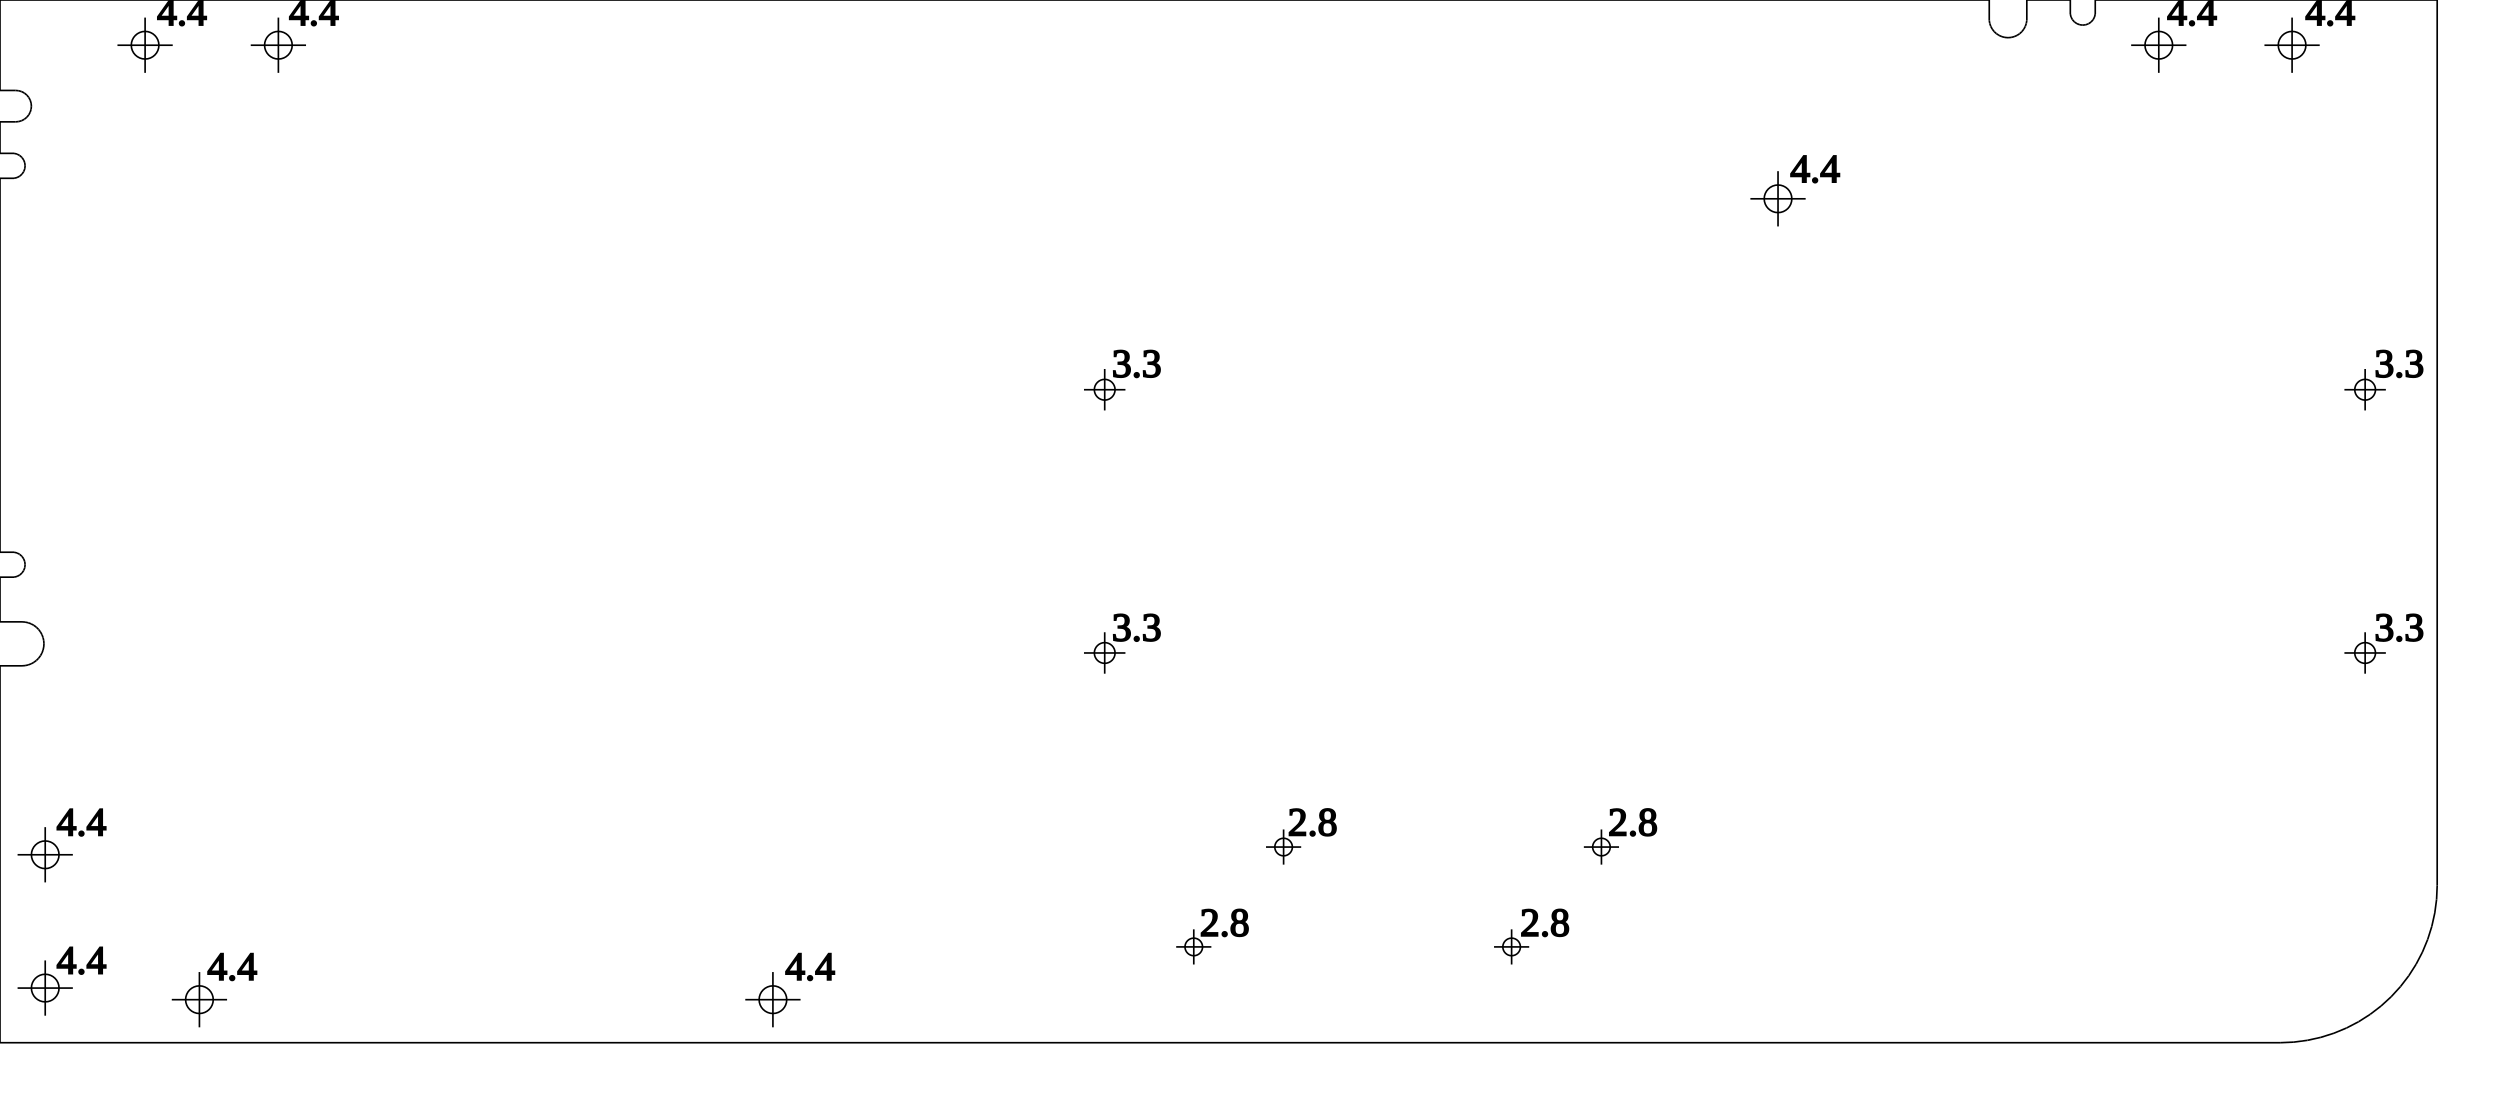
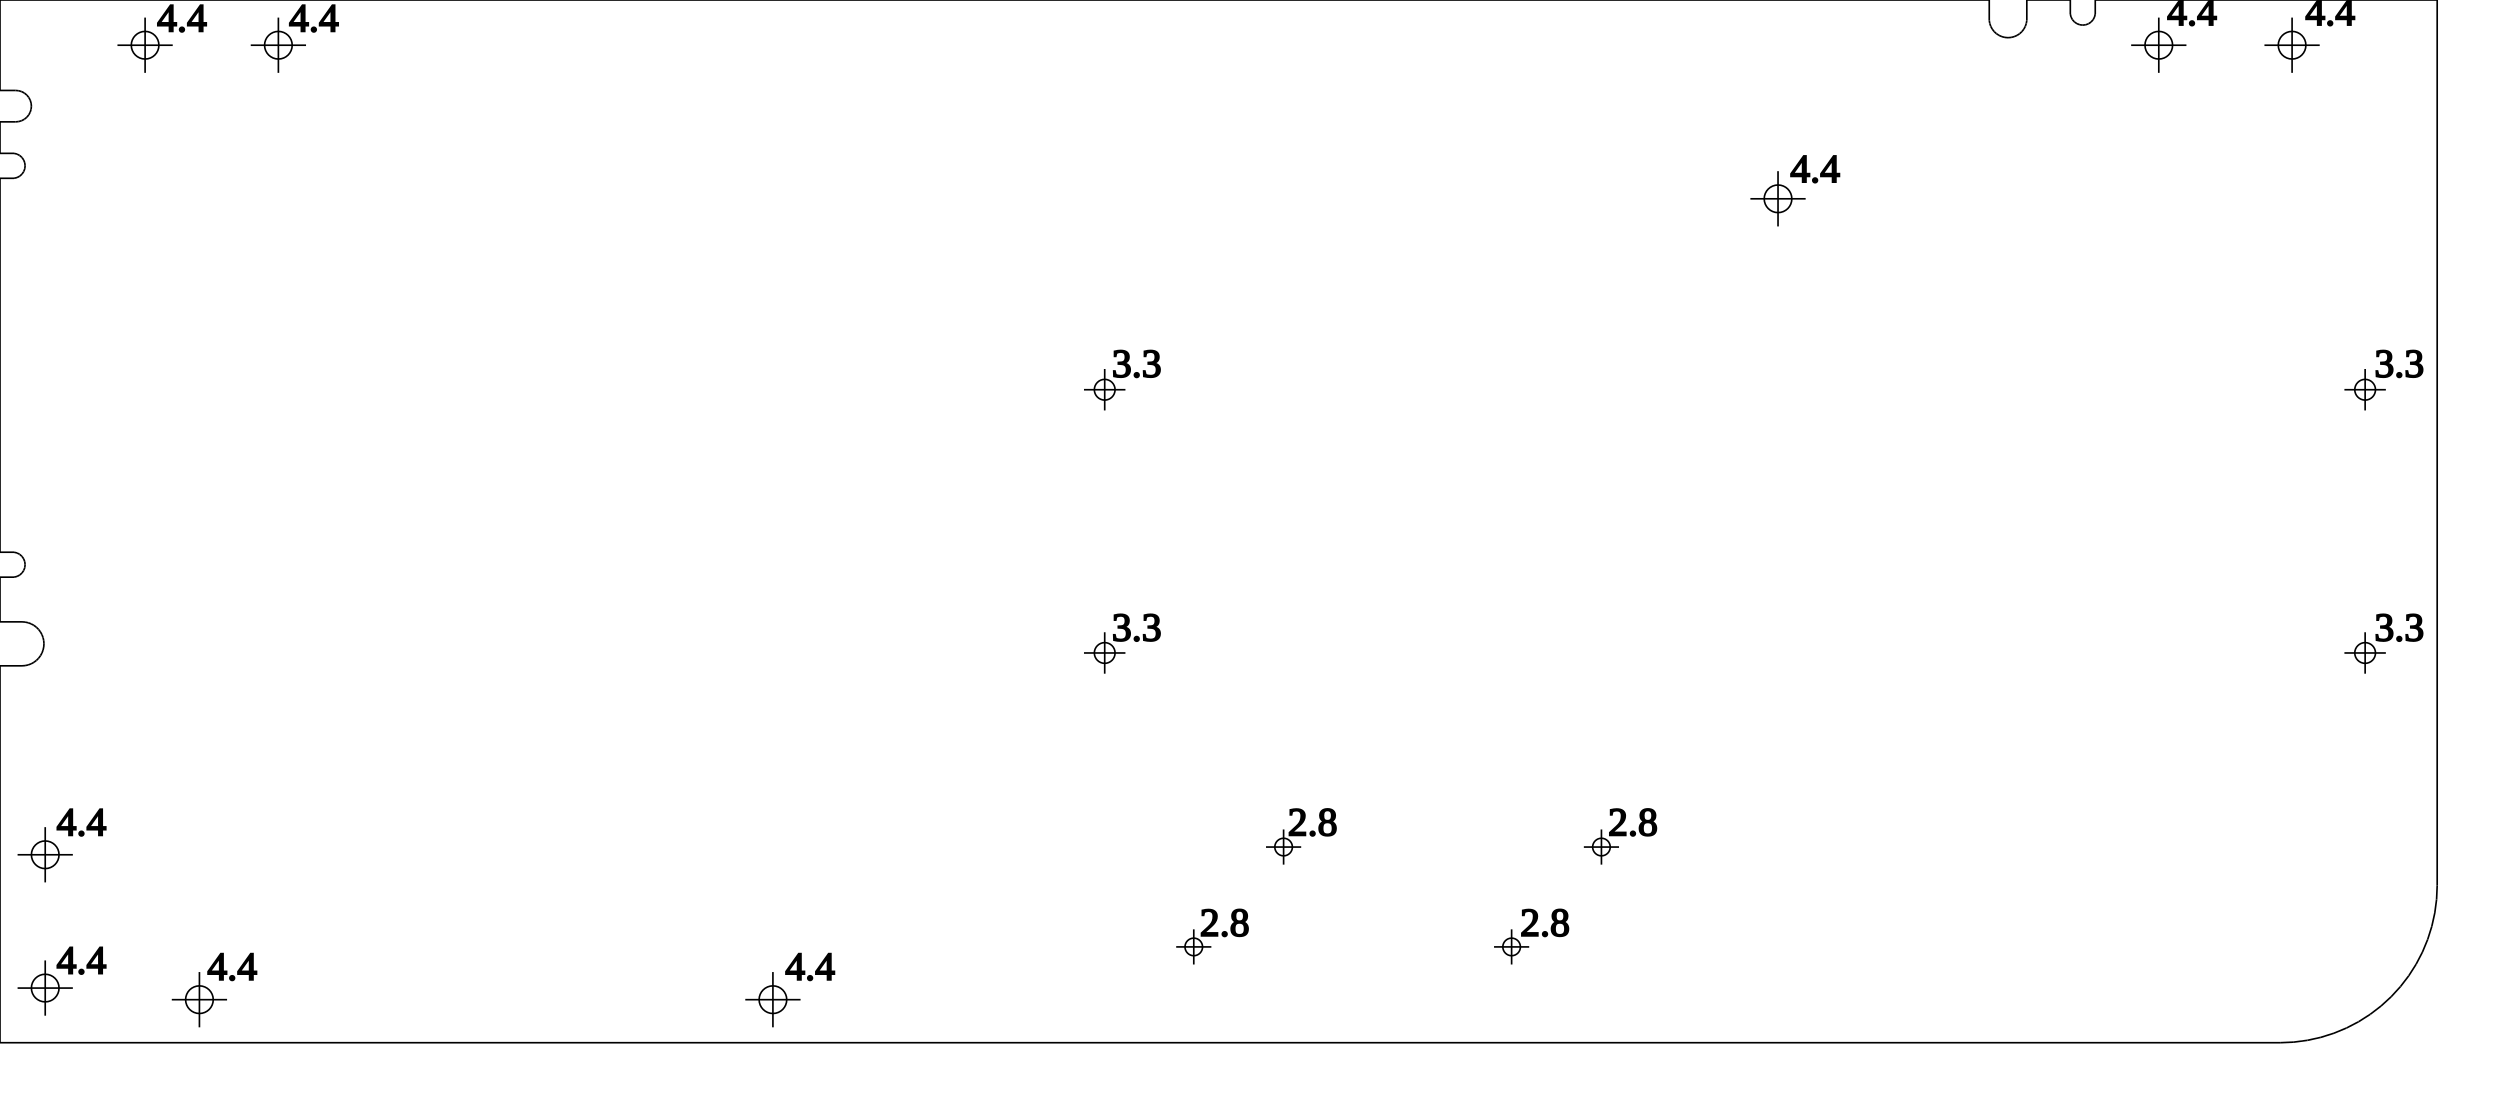
<svg xmlns="http://www.w3.org/2000/svg" version="1.1" height="176mm" width="398mm">
  <g style="fill-opacity:1.0; stroke:black; stroke-width:1;">
-     <line x1="363mm" y1="166mm" x2="363mm" y2="166mm" />
-     <line x1="363mm" y1="166mm" x2="0mm" y2="166mm" />
-     <line x1="0mm" y1="166mm" x2="0mm" y2="106mm" />
-     <line x1="0mm" y1="106mm" x2="3.5mm" y2="106mm" />
-     <line x1="3.5mm" y1="106mm" x2="3.998mm" y2="105.964mm" />
-     <line x1="3.998mm" y1="105.964mm" x2="4.486mm" y2="105.858mm" />
-     <line x1="4.486mm" y1="105.858mm" x2="4.954mm" y2="105.684mm" />
-     <line x1="4.954mm" y1="105.684mm" x2="5.392mm" y2="105.444mm" />
-     <line x1="5.392mm" y1="105.444mm" x2="5.792mm" y2="105.145mm" />
-     <line x1="5.792mm" y1="105.145mm" x2="6.145mm" y2="104.792mm" />
-     <line x1="6.145mm" y1="104.792mm" x2="6.444mm" y2="104.392mm" />
-     <line x1="6.444mm" y1="104.392mm" x2="6.684mm" y2="103.954mm" />
-     <line x1="6.684mm" y1="103.954mm" x2="6.858mm" y2="103.486mm" />
-     <line x1="6.858mm" y1="103.486mm" x2="6.964mm" y2="102.998mm" />
-     <line x1="6.964mm" y1="102.998mm" x2="7mm" y2="102.5mm" />
-     <line x1="7mm" y1="102.5mm" x2="6.964mm" y2="102.002mm" />
-     <line x1="6.964mm" y1="102.002mm" x2="6.858mm" y2="101.514mm" />
-     <line x1="6.858mm" y1="101.514mm" x2="6.684mm" y2="101.046mm" />
-     <line x1="6.684mm" y1="101.046mm" x2="6.444mm" y2="100.608mm" />
-     <line x1="6.444mm" y1="100.608mm" x2="6.145mm" y2="100.208mm" />
-     <line x1="6.145mm" y1="100.208mm" x2="5.792mm" y2="99.855mm" />
-     <line x1="5.792mm" y1="99.855mm" x2="5.392mm" y2="99.556mm" />
-     <line x1="5.392mm" y1="99.556mm" x2="4.954mm" y2="99.316mm" />
-     <line x1="4.954mm" y1="99.316mm" x2="4.486mm" y2="99.142mm" />
-     <line x1="4.486mm" y1="99.142mm" x2="3.998mm" y2="99.036mm" />
-     <line x1="3.998mm" y1="99.036mm" x2="3.5mm" y2="99mm" />
-     <line x1="3.5mm" y1="99mm" x2="0mm" y2="99mm" />
-     <line x1="0mm" y1="99mm" x2="0mm" y2="91.885mm" />
-     <line x1="0mm" y1="91.885mm" x2="2.241mm" y2="91.885mm" />
-     <line x1="2.241mm" y1="91.885mm" x2="2.709mm" y2="91.77mm" />
-     <line x1="2.709mm" y1="91.77mm" x2="3.136mm" y2="91.546mm" />
-     <line x1="3.136mm" y1="91.546mm" x2="3.497mm" y2="91.226mm" />
-     <line x1="3.497mm" y1="91.226mm" x2="3.771mm" y2="90.829mm" />
-     <line x1="3.771mm" y1="90.829mm" x2="3.942mm" y2="90.379mm" />
-     <line x1="3.942mm" y1="90.379mm" x2="4mm" y2="89.9mm" />
-     <line x1="4mm" y1="89.9mm" x2="3.942mm" y2="89.421mm" />
-     <line x1="3.942mm" y1="89.421mm" x2="3.771mm" y2="88.971mm" />
-     <line x1="3.771mm" y1="88.971mm" x2="3.497mm" y2="88.574mm" />
-     <line x1="3.497mm" y1="88.574mm" x2="3.136mm" y2="88.254mm" />
-     <line x1="3.136mm" y1="88.254mm" x2="2.709mm" y2="88.03mm" />
-     <line x1="2.709mm" y1="88.03mm" x2="2.241mm" y2="87.915mm" />
-     <line x1="2.241mm" y1="87.915mm" x2="0mm" y2="87.915mm" />
-     <line x1="0mm" y1="87.915mm" x2="0mm" y2="28.385mm" />
-     <line x1="0mm" y1="28.385mm" x2="2.241mm" y2="28.385mm" />
-     <line x1="2.241mm" y1="28.385mm" x2="2.709mm" y2="28.27mm" />
-     <line x1="2.709mm" y1="28.27mm" x2="3.136mm" y2="28.046mm" />
-     <line x1="3.136mm" y1="28.046mm" x2="3.497mm" y2="27.726mm" />
-     <line x1="3.497mm" y1="27.726mm" x2="3.771mm" y2="27.329mm" />
-     <line x1="3.771mm" y1="27.329mm" x2="3.942mm" y2="26.879mm" />
-     <line x1="3.942mm" y1="26.879mm" x2="4mm" y2="26.4mm" />
-     <line x1="4mm" y1="26.4mm" x2="3.942mm" y2="25.921mm" />
-     <line x1="3.942mm" y1="25.921mm" x2="3.771mm" y2="25.471mm" />
-     <line x1="3.771mm" y1="25.471mm" x2="3.497mm" y2="25.074mm" />
-     <line x1="3.497mm" y1="25.074mm" x2="3.136mm" y2="24.754mm" />
-     <line x1="3.136mm" y1="24.754mm" x2="2.709mm" y2="24.53mm" />
-     <line x1="2.709mm" y1="24.53mm" x2="2.241mm" y2="24.415mm" />
-     <line x1="2.241mm" y1="24.415mm" x2="0mm" y2="24.415mm" />
-     <line x1="0mm" y1="24.415mm" x2="0mm" y2="19.4mm" />
-     <line x1="0mm" y1="19.4mm" x2="2.5mm" y2="19.4mm" />
-     <line x1="2.5mm" y1="19.4mm" x2="2.988mm" y2="19.352mm" />
-     <line x1="2.988mm" y1="19.352mm" x2="3.457mm" y2="19.21mm" />
-     <line x1="3.457mm" y1="19.21mm" x2="3.889mm" y2="18.979mm" />
-     <line x1="3.889mm" y1="18.979mm" x2="4.268mm" y2="18.668mm" />
-     <line x1="4.268mm" y1="18.668mm" x2="4.579mm" y2="18.289mm" />
-     <line x1="4.579mm" y1="18.289mm" x2="4.81mm" y2="17.857mm" />
-     <line x1="4.81mm" y1="17.857mm" x2="4.952mm" y2="17.388mm" />
-     <line x1="4.952mm" y1="17.388mm" x2="5mm" y2="16.9mm" />
-     <line x1="5mm" y1="16.9mm" x2="4.952mm" y2="16.412mm" />
-     <line x1="4.952mm" y1="16.412mm" x2="4.81mm" y2="15.943mm" />
-     <line x1="4.81mm" y1="15.943mm" x2="4.579mm" y2="15.511mm" />
-     <line x1="4.579mm" y1="15.511mm" x2="4.268mm" y2="15.132mm" />
-     <line x1="4.268mm" y1="15.132mm" x2="3.889mm" y2="14.821mm" />
-     <line x1="3.889mm" y1="14.821mm" x2="3.457mm" y2="14.59mm" />
-     <line x1="3.457mm" y1="14.59mm" x2="2.988mm" y2="14.448mm" />
-     <line x1="2.988mm" y1="14.448mm" x2="2.5mm" y2="14.4mm" />
-     <line x1="2.5mm" y1="14.4mm" x2="0mm" y2="14.4mm" />
-     <line x1="0mm" y1="14.4mm" x2="0mm" y2="0mm" />
-     <line x1="0mm" y1="0mm" x2="316.69mm" y2="0mm" />
-     <line x1="316.69mm" y1="0mm" x2="316.69mm" y2="3.248mm" />
-     <line x1="316.69mm" y1="3.248mm" x2="316.772mm" y2="3.736mm" />
-     <line x1="316.772mm" y1="3.736mm" x2="316.933mm" y2="4.205mm" />
-     <line x1="316.933mm" y1="4.205mm" x2="317.169mm" y2="4.641mm" />
-     <line x1="317.169mm" y1="4.641mm" x2="317.473mm" y2="5.032mm" />
-     <line x1="317.473mm" y1="5.032mm" x2="317.837mm" y2="5.367mm" />
-     <line x1="317.837mm" y1="5.367mm" x2="318.252mm" y2="5.638mm" />
-     <line x1="318.252mm" y1="5.638mm" x2="318.706mm" y2="5.837mm" />
-     <line x1="318.706mm" y1="5.837mm" x2="319.186mm" y2="5.959mm" />
-     <line x1="319.186mm" y1="5.959mm" x2="319.68mm" y2="6mm" />
-     <line x1="319.68mm" y1="6mm" x2="320.174mm" y2="5.959mm" />
-     <line x1="320.174mm" y1="5.959mm" x2="320.654mm" y2="5.837mm" />
-     <line x1="320.654mm" y1="5.837mm" x2="321.108mm" y2="5.638mm" />
-     <line x1="321.108mm" y1="5.638mm" x2="321.523mm" y2="5.367mm" />
-     <line x1="321.523mm" y1="5.367mm" x2="321.887mm" y2="5.032mm" />
-     <line x1="321.887mm" y1="5.032mm" x2="322.191mm" y2="4.641mm" />
-     <line x1="322.191mm" y1="4.641mm" x2="322.427mm" y2="4.205mm" />
-     <line x1="322.427mm" y1="4.205mm" x2="322.588mm" y2="3.736mm" />
-     <line x1="322.588mm" y1="3.736mm" x2="322.67mm" y2="3.248mm" />
-     <line x1="322.67mm" y1="3.248mm" x2="322.67mm" y2="0mm" />
-     <line x1="322.67mm" y1="0mm" x2="329.595mm" y2="0mm" />
-     <line x1="329.595mm" y1="0mm" x2="329.595mm" y2="2.241mm" />
-     <line x1="329.595mm" y1="2.241mm" x2="329.71mm" y2="2.709mm" />
-     <line x1="329.71mm" y1="2.709mm" x2="329.934mm" y2="3.136mm" />
-     <line x1="329.934mm" y1="3.136mm" x2="330.254mm" y2="3.497mm" />
-     <line x1="330.254mm" y1="3.497mm" x2="330.651mm" y2="3.771mm" />
-     <line x1="330.651mm" y1="3.771mm" x2="331.101mm" y2="3.942mm" />
-     <line x1="331.101mm" y1="3.942mm" x2="331.58mm" y2="4mm" />
-     <line x1="331.58mm" y1="4mm" x2="332.059mm" y2="3.942mm" />
-     <line x1="332.059mm" y1="3.942mm" x2="332.509mm" y2="3.771mm" />
-     <line x1="332.509mm" y1="3.771mm" x2="332.906mm" y2="3.497mm" />
-     <line x1="332.906mm" y1="3.497mm" x2="333.226mm" y2="3.136mm" />
-     <line x1="333.226mm" y1="3.136mm" x2="333.45mm" y2="2.709mm" />
-     <line x1="333.45mm" y1="2.709mm" x2="333.565mm" y2="2.241mm" />
-     <line x1="333.565mm" y1="2.241mm" x2="333.565mm" y2="0mm" />
-     <line x1="333.565mm" y1="0mm" x2="388mm" y2="0mm" />
-     <line x1="388mm" y1="0mm" x2="388mm" y2="141mm" />
-     <line x1="388mm" y1="141mm" x2="387.905mm" y2="143.179mm" />
-     <line x1="387.905mm" y1="143.179mm" x2="387.62mm" y2="145.341mm" />
-     <line x1="387.62mm" y1="145.341mm" x2="387.148mm" y2="147.47mm" />
-     <line x1="387.148mm" y1="147.47mm" x2="386.492mm" y2="149.551mm" />
-     <line x1="386.492mm" y1="149.551mm" x2="385.658mm" y2="151.565mm" />
-     <line x1="385.658mm" y1="151.565mm" x2="384.651mm" y2="153.5mm" />
-     <line x1="384.651mm" y1="153.5mm" x2="383.479mm" y2="155.339mm" />
-     <line x1="383.479mm" y1="155.339mm" x2="382.151mm" y2="157.07mm" />
-     <line x1="382.151mm" y1="157.07mm" x2="380.678mm" y2="158.678mm" />
-     <line x1="380.678mm" y1="158.678mm" x2="379.07mm" y2="160.151mm" />
-     <line x1="379.07mm" y1="160.151mm" x2="377.339mm" y2="161.479mm" />
-     <line x1="377.339mm" y1="161.479mm" x2="375.5mm" y2="162.651mm" />
-     <line x1="375.5mm" y1="162.651mm" x2="373.565mm" y2="163.658mm" />
-     <line x1="373.565mm" y1="163.658mm" x2="371.551mm" y2="164.492mm" />
-     <line x1="371.551mm" y1="164.492mm" x2="369.47mm" y2="165.148mm" />
-     <line x1="369.47mm" y1="165.148mm" x2="367.341mm" y2="165.62mm" />
-     <line x1="367.341mm" y1="165.62mm" x2="365.179mm" y2="165.905mm" />
-     <line x1="365.179mm" y1="165.905mm" x2="363mm" y2="166mm" />
+     <line x1="0mm" y1="106mm" x2="0mm" y2="106mm" />
+     <line x1="0mm" y1="106mm" x2="0mm" y2="166mm" />
+     <line x1="0mm" y1="166mm" x2="363mm" y2="166mm" />
+     <line x1="363mm" y1="166mm" x2="365.179mm" y2="165.905mm" />
+     <line x1="365.179mm" y1="165.905mm" x2="367.341mm" y2="165.62mm" />
+     <line x1="367.341mm" y1="165.62mm" x2="369.47mm" y2="165.148mm" />
+     <line x1="369.47mm" y1="165.148mm" x2="371.551mm" y2="164.492mm" />
+     <line x1="371.551mm" y1="164.492mm" x2="373.565mm" y2="163.658mm" />
+     <line x1="373.565mm" y1="163.658mm" x2="375.5mm" y2="162.651mm" />
+     <line x1="375.5mm" y1="162.651mm" x2="377.339mm" y2="161.479mm" />
+     <line x1="377.339mm" y1="161.479mm" x2="379.07mm" y2="160.151mm" />
+     <line x1="379.07mm" y1="160.151mm" x2="380.678mm" y2="158.678mm" />
+     <line x1="380.678mm" y1="158.678mm" x2="382.151mm" y2="157.07mm" />
+     <line x1="382.151mm" y1="157.07mm" x2="383.479mm" y2="155.339mm" />
+     <line x1="383.479mm" y1="155.339mm" x2="384.651mm" y2="153.5mm" />
+     <line x1="384.651mm" y1="153.5mm" x2="385.658mm" y2="151.565mm" />
+     <line x1="385.658mm" y1="151.565mm" x2="386.492mm" y2="149.551mm" />
+     <line x1="386.492mm" y1="149.551mm" x2="387.148mm" y2="147.47mm" />
+     <line x1="387.148mm" y1="147.47mm" x2="387.62mm" y2="145.341mm" />
+     <line x1="387.62mm" y1="145.341mm" x2="387.905mm" y2="143.179mm" />
+     <line x1="387.905mm" y1="143.179mm" x2="388mm" y2="141mm" />
+     <line x1="388mm" y1="141mm" x2="388mm" y2="0mm" />
+     <line x1="388mm" y1="0mm" x2="333.565mm" y2="0mm" />
+     <line x1="333.565mm" y1="0mm" x2="333.565mm" y2="2.241mm" />
+     <line x1="333.565mm" y1="2.241mm" x2="333.45mm" y2="2.709mm" />
+     <line x1="333.45mm" y1="2.709mm" x2="333.226mm" y2="3.136mm" />
+     <line x1="333.226mm" y1="3.136mm" x2="332.906mm" y2="3.497mm" />
+     <line x1="332.906mm" y1="3.497mm" x2="332.509mm" y2="3.771mm" />
+     <line x1="332.509mm" y1="3.771mm" x2="332.059mm" y2="3.942mm" />
+     <line x1="332.059mm" y1="3.942mm" x2="331.58mm" y2="4mm" />
+     <line x1="331.58mm" y1="4mm" x2="331.101mm" y2="3.942mm" />
+     <line x1="331.101mm" y1="3.942mm" x2="330.651mm" y2="3.771mm" />
+     <line x1="330.651mm" y1="3.771mm" x2="330.254mm" y2="3.497mm" />
+     <line x1="330.254mm" y1="3.497mm" x2="329.934mm" y2="3.136mm" />
+     <line x1="329.934mm" y1="3.136mm" x2="329.71mm" y2="2.709mm" />
+     <line x1="329.71mm" y1="2.709mm" x2="329.595mm" y2="2.241mm" />
+     <line x1="329.595mm" y1="2.241mm" x2="329.595mm" y2="0mm" />
+     <line x1="329.595mm" y1="0mm" x2="322.67mm" y2="0mm" />
+     <line x1="322.67mm" y1="0mm" x2="322.67mm" y2="3.248mm" />
+     <line x1="322.67mm" y1="3.248mm" x2="322.588mm" y2="3.736mm" />
+     <line x1="322.588mm" y1="3.736mm" x2="322.427mm" y2="4.205mm" />
+     <line x1="322.427mm" y1="4.205mm" x2="322.192mm" y2="4.641mm" />
+     <line x1="322.192mm" y1="4.641mm" x2="321.887mm" y2="5.032mm" />
+     <line x1="321.887mm" y1="5.032mm" x2="321.523mm" y2="5.367mm" />
+     <line x1="321.523mm" y1="5.367mm" x2="321.108mm" y2="5.638mm" />
+     <line x1="321.108mm" y1="5.638mm" x2="320.654mm" y2="5.837mm" />
+     <line x1="320.654mm" y1="5.837mm" x2="320.174mm" y2="5.959mm" />
+     <line x1="320.174mm" y1="5.959mm" x2="319.68mm" y2="6mm" />
+     <line x1="319.68mm" y1="6mm" x2="319.186mm" y2="5.959mm" />
+     <line x1="319.186mm" y1="5.959mm" x2="318.706mm" y2="5.837mm" />
+     <line x1="318.706mm" y1="5.837mm" x2="318.252mm" y2="5.638mm" />
+     <line x1="318.252mm" y1="5.638mm" x2="317.837mm" y2="5.367mm" />
+     <line x1="317.837mm" y1="5.367mm" x2="317.473mm" y2="5.032mm" />
+     <line x1="317.473mm" y1="5.032mm" x2="317.169mm" y2="4.641mm" />
+     <line x1="317.169mm" y1="4.641mm" x2="316.933mm" y2="4.205mm" />
+     <line x1="316.933mm" y1="4.205mm" x2="316.772mm" y2="3.736mm" />
+     <line x1="316.772mm" y1="3.736mm" x2="316.69mm" y2="3.248mm" />
+     <line x1="316.69mm" y1="3.248mm" x2="316.69mm" y2="0mm" />
+     <line x1="316.69mm" y1="0mm" x2="0mm" y2="0mm" />
+     <line x1="0mm" y1="0mm" x2="0mm" y2="14.4mm" />
+     <line x1="0mm" y1="14.4mm" x2="2.5mm" y2="14.4mm" />
+     <line x1="2.5mm" y1="14.4mm" x2="2.988mm" y2="14.448mm" />
+     <line x1="2.988mm" y1="14.448mm" x2="3.457mm" y2="14.59mm" />
+     <line x1="3.457mm" y1="14.59mm" x2="3.889mm" y2="14.821mm" />
+     <line x1="3.889mm" y1="14.821mm" x2="4.268mm" y2="15.132mm" />
+     <line x1="4.268mm" y1="15.132mm" x2="4.579mm" y2="15.511mm" />
+     <line x1="4.579mm" y1="15.511mm" x2="4.81mm" y2="15.943mm" />
+     <line x1="4.81mm" y1="15.943mm" x2="4.952mm" y2="16.412mm" />
+     <line x1="4.952mm" y1="16.412mm" x2="5mm" y2="16.9mm" />
+     <line x1="5mm" y1="16.9mm" x2="4.952mm" y2="17.388mm" />
+     <line x1="4.952mm" y1="17.388mm" x2="4.81mm" y2="17.857mm" />
+     <line x1="4.81mm" y1="17.857mm" x2="4.579mm" y2="18.289mm" />
+     <line x1="4.579mm" y1="18.289mm" x2="4.268mm" y2="18.668mm" />
+     <line x1="4.268mm" y1="18.668mm" x2="3.889mm" y2="18.979mm" />
+     <line x1="3.889mm" y1="18.979mm" x2="3.457mm" y2="19.21mm" />
+     <line x1="3.457mm" y1="19.21mm" x2="2.988mm" y2="19.352mm" />
+     <line x1="2.988mm" y1="19.352mm" x2="2.5mm" y2="19.4mm" />
+     <line x1="2.5mm" y1="19.4mm" x2="0mm" y2="19.4mm" />
+     <line x1="0mm" y1="19.4mm" x2="0mm" y2="24.415mm" />
+     <line x1="0mm" y1="24.415mm" x2="2.241mm" y2="24.415mm" />
+     <line x1="2.241mm" y1="24.415mm" x2="2.709mm" y2="24.53mm" />
+     <line x1="2.709mm" y1="24.53mm" x2="3.136mm" y2="24.754mm" />
+     <line x1="3.136mm" y1="24.754mm" x2="3.497mm" y2="25.074mm" />
+     <line x1="3.497mm" y1="25.074mm" x2="3.771mm" y2="25.471mm" />
+     <line x1="3.771mm" y1="25.471mm" x2="3.942mm" y2="25.921mm" />
+     <line x1="3.942mm" y1="25.921mm" x2="4mm" y2="26.4mm" />
+     <line x1="4mm" y1="26.4mm" x2="3.942mm" y2="26.879mm" />
+     <line x1="3.942mm" y1="26.879mm" x2="3.771mm" y2="27.329mm" />
+     <line x1="3.771mm" y1="27.329mm" x2="3.497mm" y2="27.726mm" />
+     <line x1="3.497mm" y1="27.726mm" x2="3.136mm" y2="28.046mm" />
+     <line x1="3.136mm" y1="28.046mm" x2="2.709mm" y2="28.27mm" />
+     <line x1="2.709mm" y1="28.27mm" x2="2.241mm" y2="28.385mm" />
+     <line x1="2.241mm" y1="28.385mm" x2="0mm" y2="28.385mm" />
+     <line x1="0mm" y1="28.385mm" x2="0mm" y2="87.915mm" />
+     <line x1="0mm" y1="87.915mm" x2="2.241mm" y2="87.915mm" />
+     <line x1="2.241mm" y1="87.915mm" x2="2.709mm" y2="88.03mm" />
+     <line x1="2.709mm" y1="88.03mm" x2="3.136mm" y2="88.254mm" />
+     <line x1="3.136mm" y1="88.254mm" x2="3.497mm" y2="88.574mm" />
+     <line x1="3.497mm" y1="88.574mm" x2="3.771mm" y2="88.971mm" />
+     <line x1="3.771mm" y1="88.971mm" x2="3.942mm" y2="89.421mm" />
+     <line x1="3.942mm" y1="89.421mm" x2="4mm" y2="89.9mm" />
+     <line x1="4mm" y1="89.9mm" x2="3.942mm" y2="90.379mm" />
+     <line x1="3.942mm" y1="90.379mm" x2="3.771mm" y2="90.829mm" />
+     <line x1="3.771mm" y1="90.829mm" x2="3.497mm" y2="91.226mm" />
+     <line x1="3.497mm" y1="91.226mm" x2="3.136mm" y2="91.546mm" />
+     <line x1="3.136mm" y1="91.546mm" x2="2.709mm" y2="91.77mm" />
+     <line x1="2.709mm" y1="91.77mm" x2="2.241mm" y2="91.885mm" />
+     <line x1="2.241mm" y1="91.885mm" x2="0mm" y2="91.885mm" />
+     <line x1="0mm" y1="91.885mm" x2="0mm" y2="99mm" />
+     <line x1="0mm" y1="99mm" x2="3.5mm" y2="99mm" />
+     <line x1="3.5mm" y1="99mm" x2="3.998mm" y2="99.036mm" />
+     <line x1="3.998mm" y1="99.036mm" x2="4.486mm" y2="99.142mm" />
+     <line x1="4.486mm" y1="99.142mm" x2="4.954mm" y2="99.316mm" />
+     <line x1="4.954mm" y1="99.316mm" x2="5.392mm" y2="99.556mm" />
+     <line x1="5.392mm" y1="99.556mm" x2="5.792mm" y2="99.855mm" />
+     <line x1="5.792mm" y1="99.855mm" x2="6.145mm" y2="100.208mm" />
+     <line x1="6.145mm" y1="100.208mm" x2="6.444mm" y2="100.608mm" />
+     <line x1="6.444mm" y1="100.608mm" x2="6.684mm" y2="101.046mm" />
+     <line x1="6.684mm" y1="101.046mm" x2="6.858mm" y2="101.514mm" />
+     <line x1="6.858mm" y1="101.514mm" x2="6.964mm" y2="102.002mm" />
+     <line x1="6.964mm" y1="102.002mm" x2="7mm" y2="102.5mm" />
+     <line x1="7mm" y1="102.5mm" x2="6.964mm" y2="102.998mm" />
+     <line x1="6.964mm" y1="102.998mm" x2="6.858mm" y2="103.486mm" />
+     <line x1="6.858mm" y1="103.486mm" x2="6.684mm" y2="103.954mm" />
+     <line x1="6.684mm" y1="103.954mm" x2="6.444mm" y2="104.392mm" />
+     <line x1="6.444mm" y1="104.392mm" x2="6.145mm" y2="104.792mm" />
+     <line x1="6.145mm" y1="104.792mm" x2="5.792mm" y2="105.145mm" />
+     <line x1="5.792mm" y1="105.145mm" x2="5.392mm" y2="105.444mm" />
+     <line x1="5.392mm" y1="105.444mm" x2="4.954mm" y2="105.684mm" />
+     <line x1="4.954mm" y1="105.684mm" x2="4.486mm" y2="105.858mm" />
+     <line x1="4.486mm" y1="105.858mm" x2="3.998mm" y2="105.964mm" />
+     <line x1="3.998mm" y1="105.964mm" x2="3.5mm" y2="106mm" />
+     <line x1="3.5mm" y1="106mm" x2="0mm" y2="106mm" />
    <circle cx="7.2mm" cy="157.3mm" r="2.2mm" fill="none" />
    <line x1="11.6mm" y1="157.3mm" x2="2.8mm" y2="157.3mm" />
    <line x1="7.2mm" y1="152.9mm" x2="7.2mm" y2="161.7mm" />
    <text x="9mm" y="155mm" font-size="24">
   4.4
  </text>
    <circle cx="7.2mm" cy="136.08mm" r="2.2mm" fill="none" />
    <line x1="11.6mm" y1="136.08mm" x2="2.8mm" y2="136.08mm" />
    <line x1="7.2mm" y1="131.68mm" x2="7.2mm" y2="140.48mm" />
    <text x="9mm" y="133mm" font-size="24">
   4.4
  </text>
    <circle cx="23.1mm" cy="7.2mm" r="2.2mm" fill="none" />
    <line x1="27.5mm" y1="7.2mm" x2="18.7mm" y2="7.2mm" />
    <line x1="23.1mm" y1="2.8mm" x2="23.1mm" y2="11.6mm" />
-     <text x="25mm" y="4mm" font-size="24">
+     <text x="25mm" y="5mm" font-size="24">
   4.4
  </text>
    <circle cx="31.75mm" cy="159.15mm" r="2.2mm" fill="none" />
    <line x1="36.15mm" y1="159.15mm" x2="27.35mm" y2="159.15mm" />
    <line x1="31.75mm" y1="154.75mm" x2="31.75mm" y2="163.55mm" />
    <text x="33mm" y="156mm" font-size="24">
   4.4
  </text>
    <circle cx="44.32mm" cy="7.2mm" r="2.2mm" fill="none" />
    <line x1="48.72mm" y1="7.2mm" x2="39.92mm" y2="7.2mm" />
    <line x1="44.32mm" y1="2.8mm" x2="44.32mm" y2="11.6mm" />
-     <text x="46mm" y="4mm" font-size="24">
+     <text x="46mm" y="5mm" font-size="24">
   4.4
  </text>
    <circle cx="123.05mm" cy="159.15mm" r="2.2mm" fill="none" />
    <line x1="127.45mm" y1="159.15mm" x2="118.65mm" y2="159.15mm" />
    <line x1="123.05mm" y1="154.75mm" x2="123.05mm" y2="163.55mm" />
    <text x="125mm" y="156mm" font-size="24">
   4.4
  </text>
    <circle cx="175.87mm" cy="103.955mm" r="1.65mm" fill="none" />
    <line x1="179.17mm" y1="103.955mm" x2="172.57mm" y2="103.955mm" />
    <line x1="175.87mm" y1="100.654mm" x2="175.87mm" y2="107.255mm" />
    <text x="177mm" y="102mm" font-size="24">
   3.3
  </text>
    <circle cx="175.87mm" cy="62.045mm" r="1.65mm" fill="none" />
    <line x1="179.17mm" y1="62.045mm" x2="172.57mm" y2="62.045mm" />
-     <line x1="175.87mm" y1="58.744mm" x2="175.87mm" y2="65.345mm" />
+     <line x1="175.87mm" y1="58.745mm" x2="175.87mm" y2="65.345mm" />
    <text x="177mm" y="60mm" font-size="24">
   3.3
  </text>
    <circle cx="190.05mm" cy="150.75mm" r="1.4mm" fill="none" />
    <line x1="192.85mm" y1="150.75mm" x2="187.249mm" y2="150.75mm" />
    <line x1="190.05mm" y1="147.95mm" x2="190.05mm" y2="153.55mm" />
    <text x="191mm" y="149mm" font-size="24">
   2.8
  </text>
    <circle cx="204.35mm" cy="134.85mm" r="1.4mm" fill="none" />
    <line x1="207.15mm" y1="134.85mm" x2="201.549mm" y2="134.85mm" />
    <line x1="204.35mm" y1="132.05mm" x2="204.35mm" y2="137.65mm" />
    <text x="205mm" y="133mm" font-size="24">
   2.8
  </text>
    <circle cx="240.65mm" cy="150.75mm" r="1.4mm" fill="none" />
    <line x1="243.45mm" y1="150.75mm" x2="237.849mm" y2="150.75mm" />
    <line x1="240.65mm" y1="147.95mm" x2="240.65mm" y2="153.55mm" />
    <text x="242mm" y="149mm" font-size="24">
   2.8
  </text>
    <circle cx="254.95mm" cy="134.85mm" r="1.4mm" fill="none" />
    <line x1="257.75mm" y1="134.85mm" x2="252.149mm" y2="134.85mm" />
    <line x1="254.95mm" y1="132.05mm" x2="254.95mm" y2="137.65mm" />
    <text x="256mm" y="133mm" font-size="24">
   2.8
  </text>
    <circle cx="283.062mm" cy="31.65mm" r="2.2mm" fill="none" />
    <line x1="287.461mm" y1="31.65mm" x2="278.662mm" y2="31.65mm" />
    <line x1="283.062mm" y1="27.25mm" x2="283.062mm" y2="36.05mm" />
    <text x="285mm" y="29mm" font-size="24">
   4.4
  </text>
    <circle cx="343.68mm" cy="7.2mm" r="2.2mm" fill="none" />
    <line x1="348.08mm" y1="7.2mm" x2="339.28mm" y2="7.2mm" />
    <line x1="343.68mm" y1="2.8mm" x2="343.68mm" y2="11.6mm" />
    <text x="345mm" y="4mm" font-size="24">
   4.4
  </text>
    <circle cx="364.9mm" cy="7.2mm" r="2.2mm" fill="none" />
    <line x1="369.3mm" y1="7.2mm" x2="360.5mm" y2="7.2mm" />
    <line x1="364.9mm" y1="2.8mm" x2="364.9mm" y2="11.6mm" />
    <text x="367mm" y="4mm" font-size="24">
   4.4
  </text>
    <circle cx="376.53mm" cy="103.955mm" r="1.65mm" fill="none" />
    <line x1="379.83mm" y1="103.955mm" x2="373.23mm" y2="103.955mm" />
    <line x1="376.53mm" y1="100.654mm" x2="376.53mm" y2="107.255mm" />
    <text x="378mm" y="102mm" font-size="24">
   3.3
  </text>
    <circle cx="376.53mm" cy="62.045mm" r="1.65mm" fill="none" />
    <line x1="379.83mm" y1="62.045mm" x2="373.23mm" y2="62.045mm" />
-     <line x1="376.53mm" y1="58.744mm" x2="376.53mm" y2="65.345mm" />
+     <line x1="376.53mm" y1="58.745mm" x2="376.53mm" y2="65.345mm" />
    <text x="378mm" y="60mm" font-size="24">
   3.3
  </text>
  </g>
</svg>
